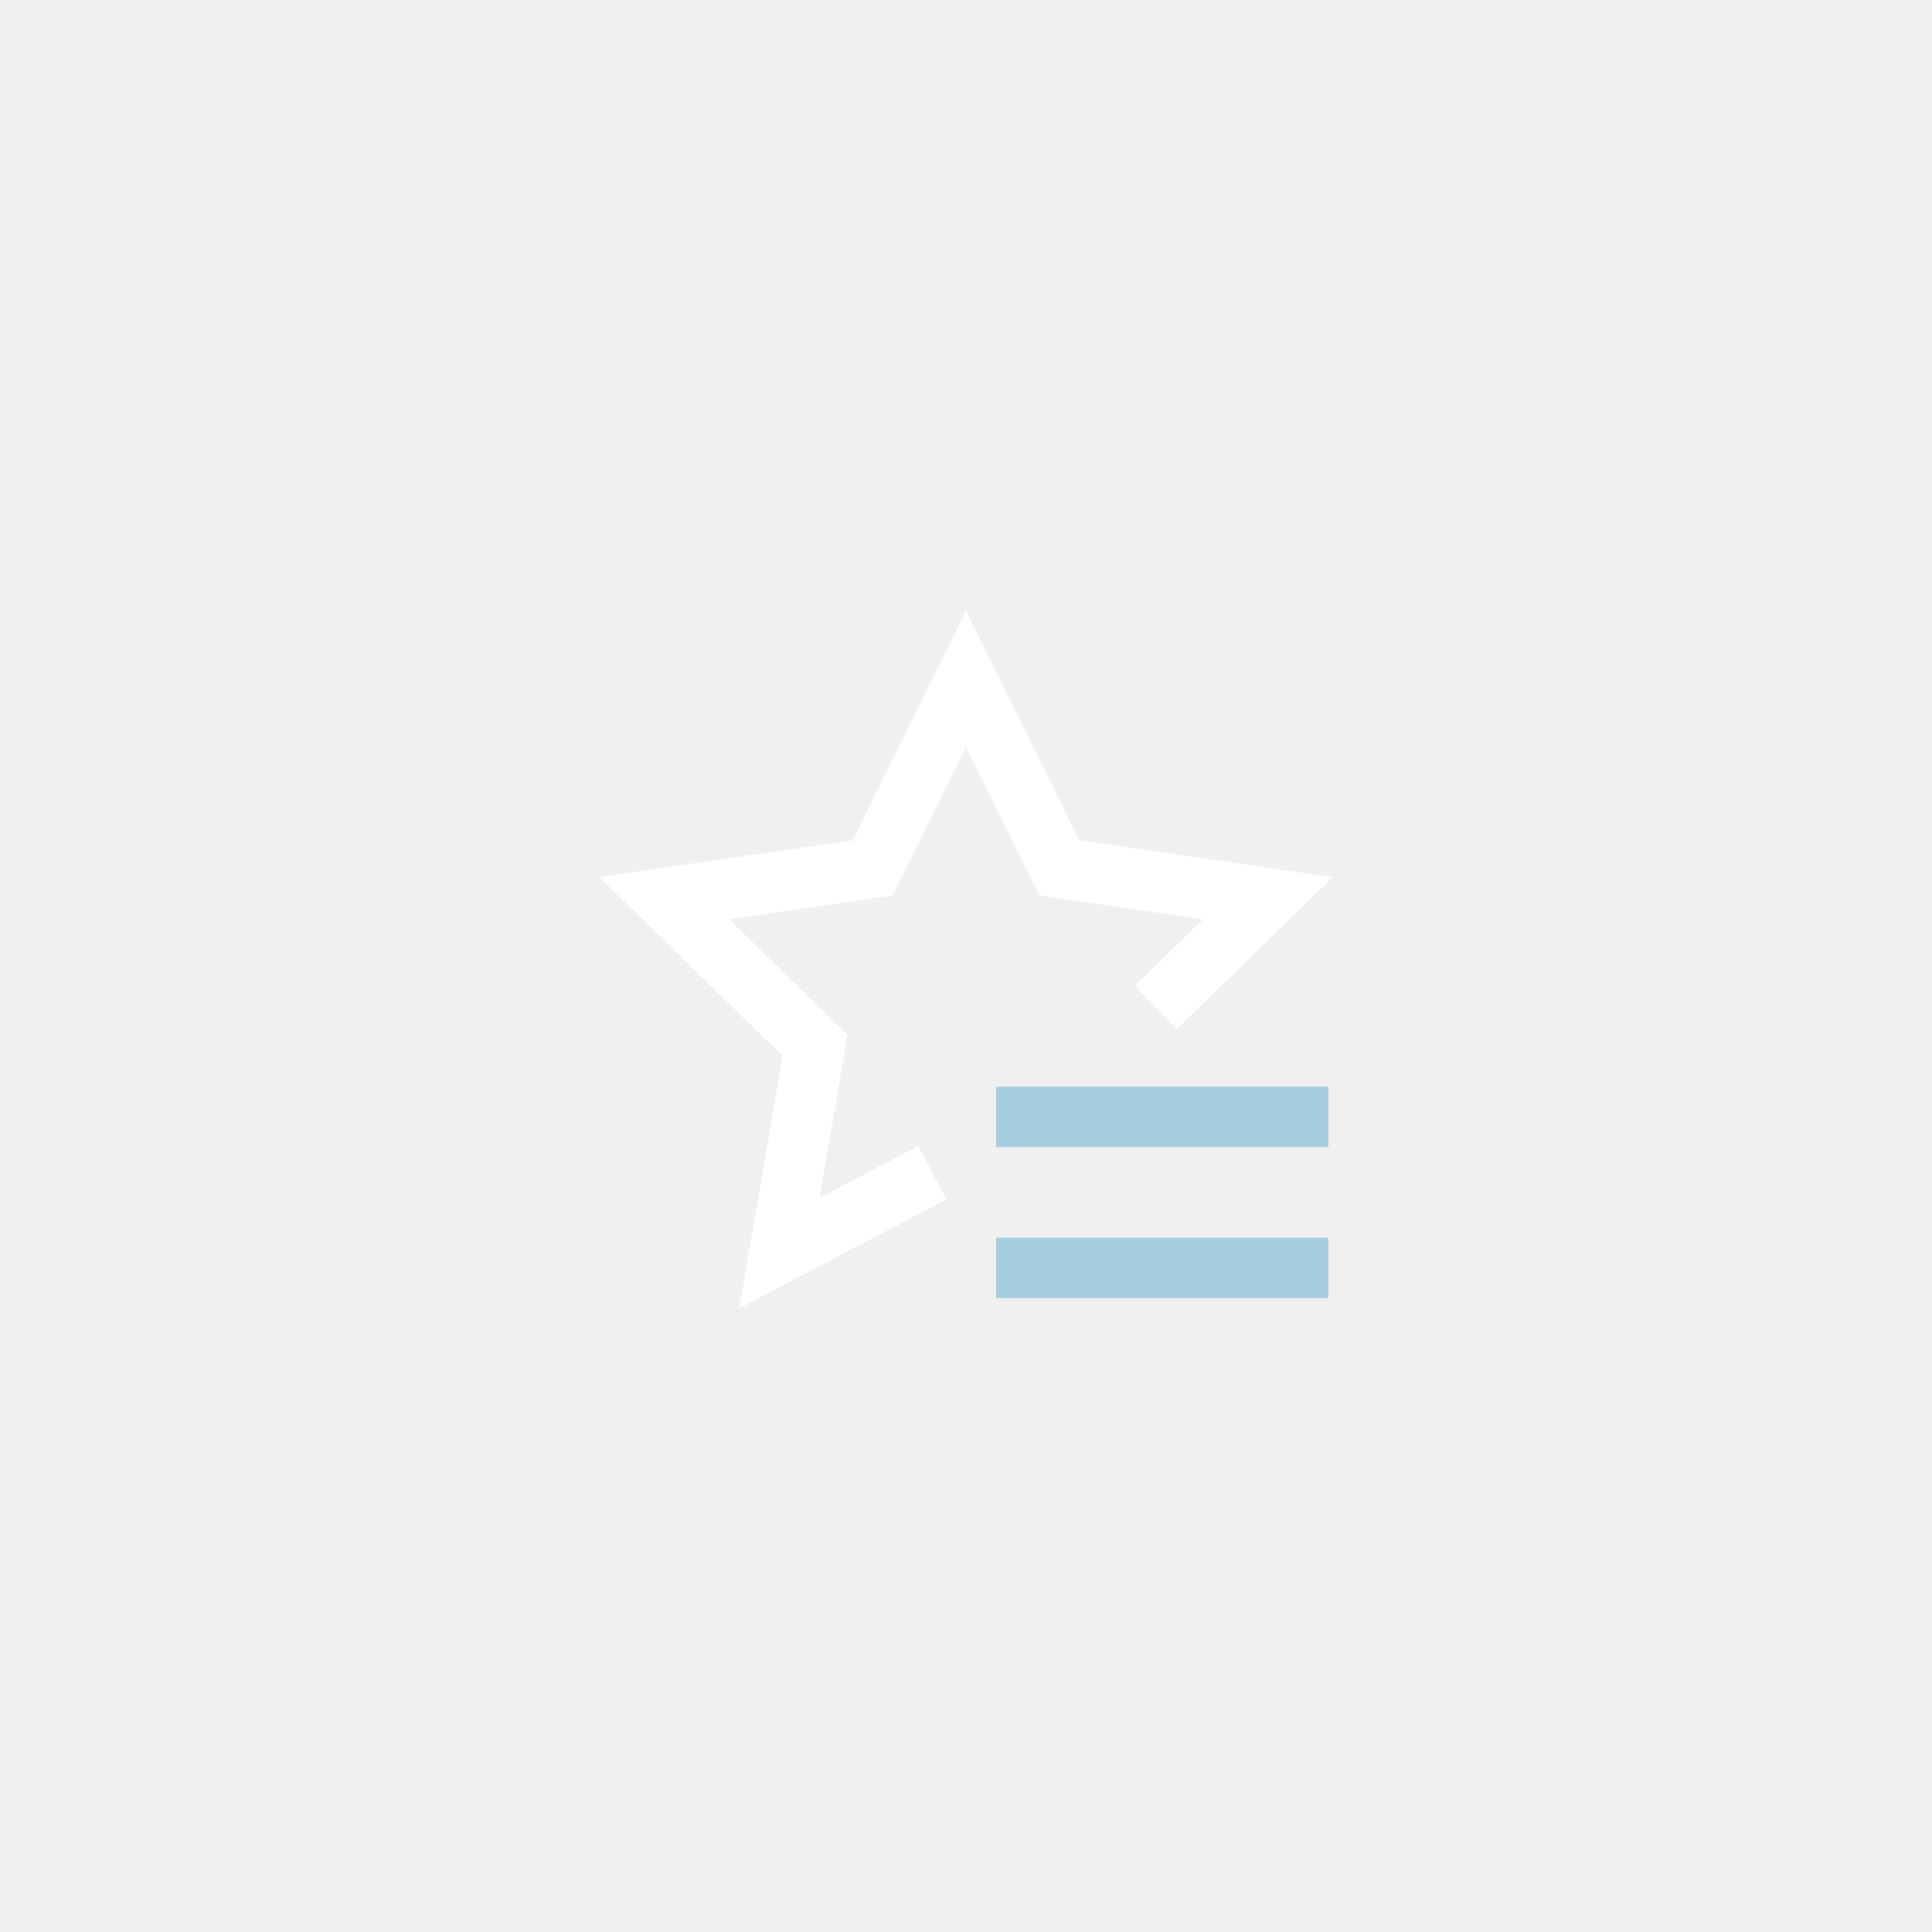
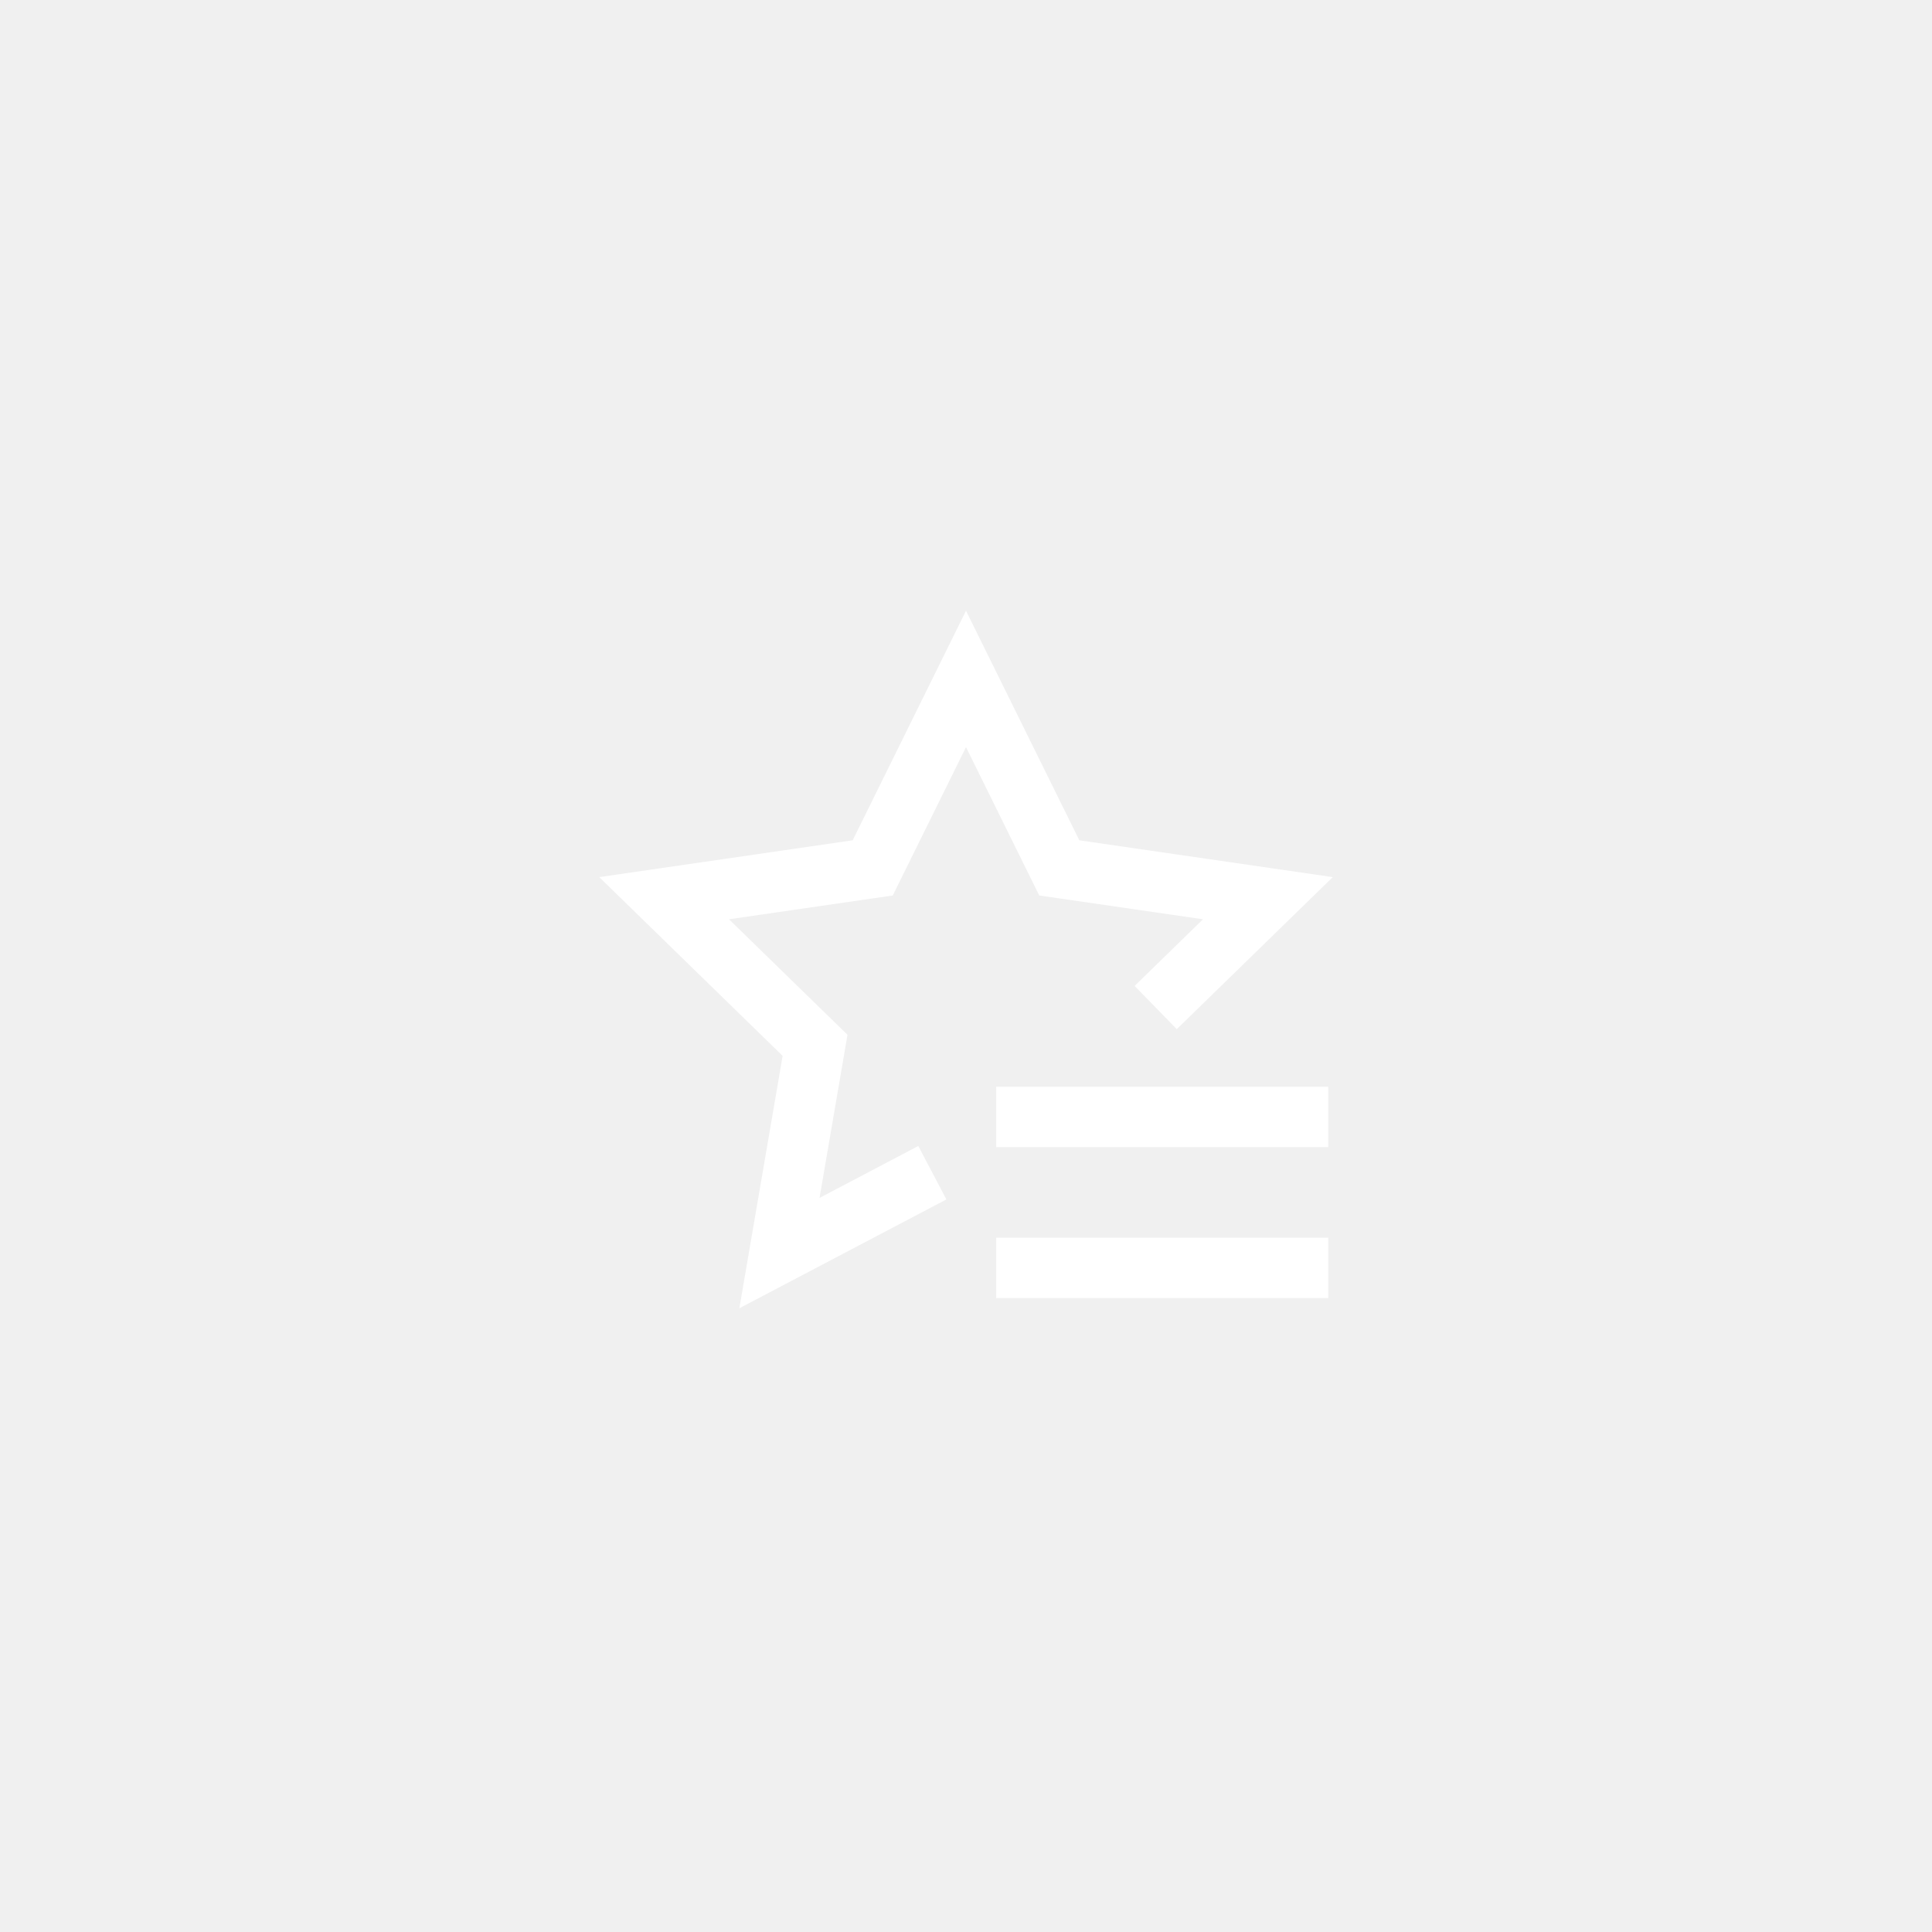
<svg xmlns="http://www.w3.org/2000/svg" width="64" height="64">
  <g stroke-width="2" fill="none" fill-rule="evenodd" stroke-linecap="square">
    <path stroke="#FFF" d="M30 39.313l-4.18 2.197L27 34.628l-5-4.874 6.91-1.004L32 22.49l3.09 6.26L42 29.754l-3 2.924" />
-     <path d="M43 42h-9M43 37h-9" stroke="#A6CDDD" />
+     <path d="M43 42h-9M43 37h-9" stroke="#FFF" />
  </g>
</svg>
